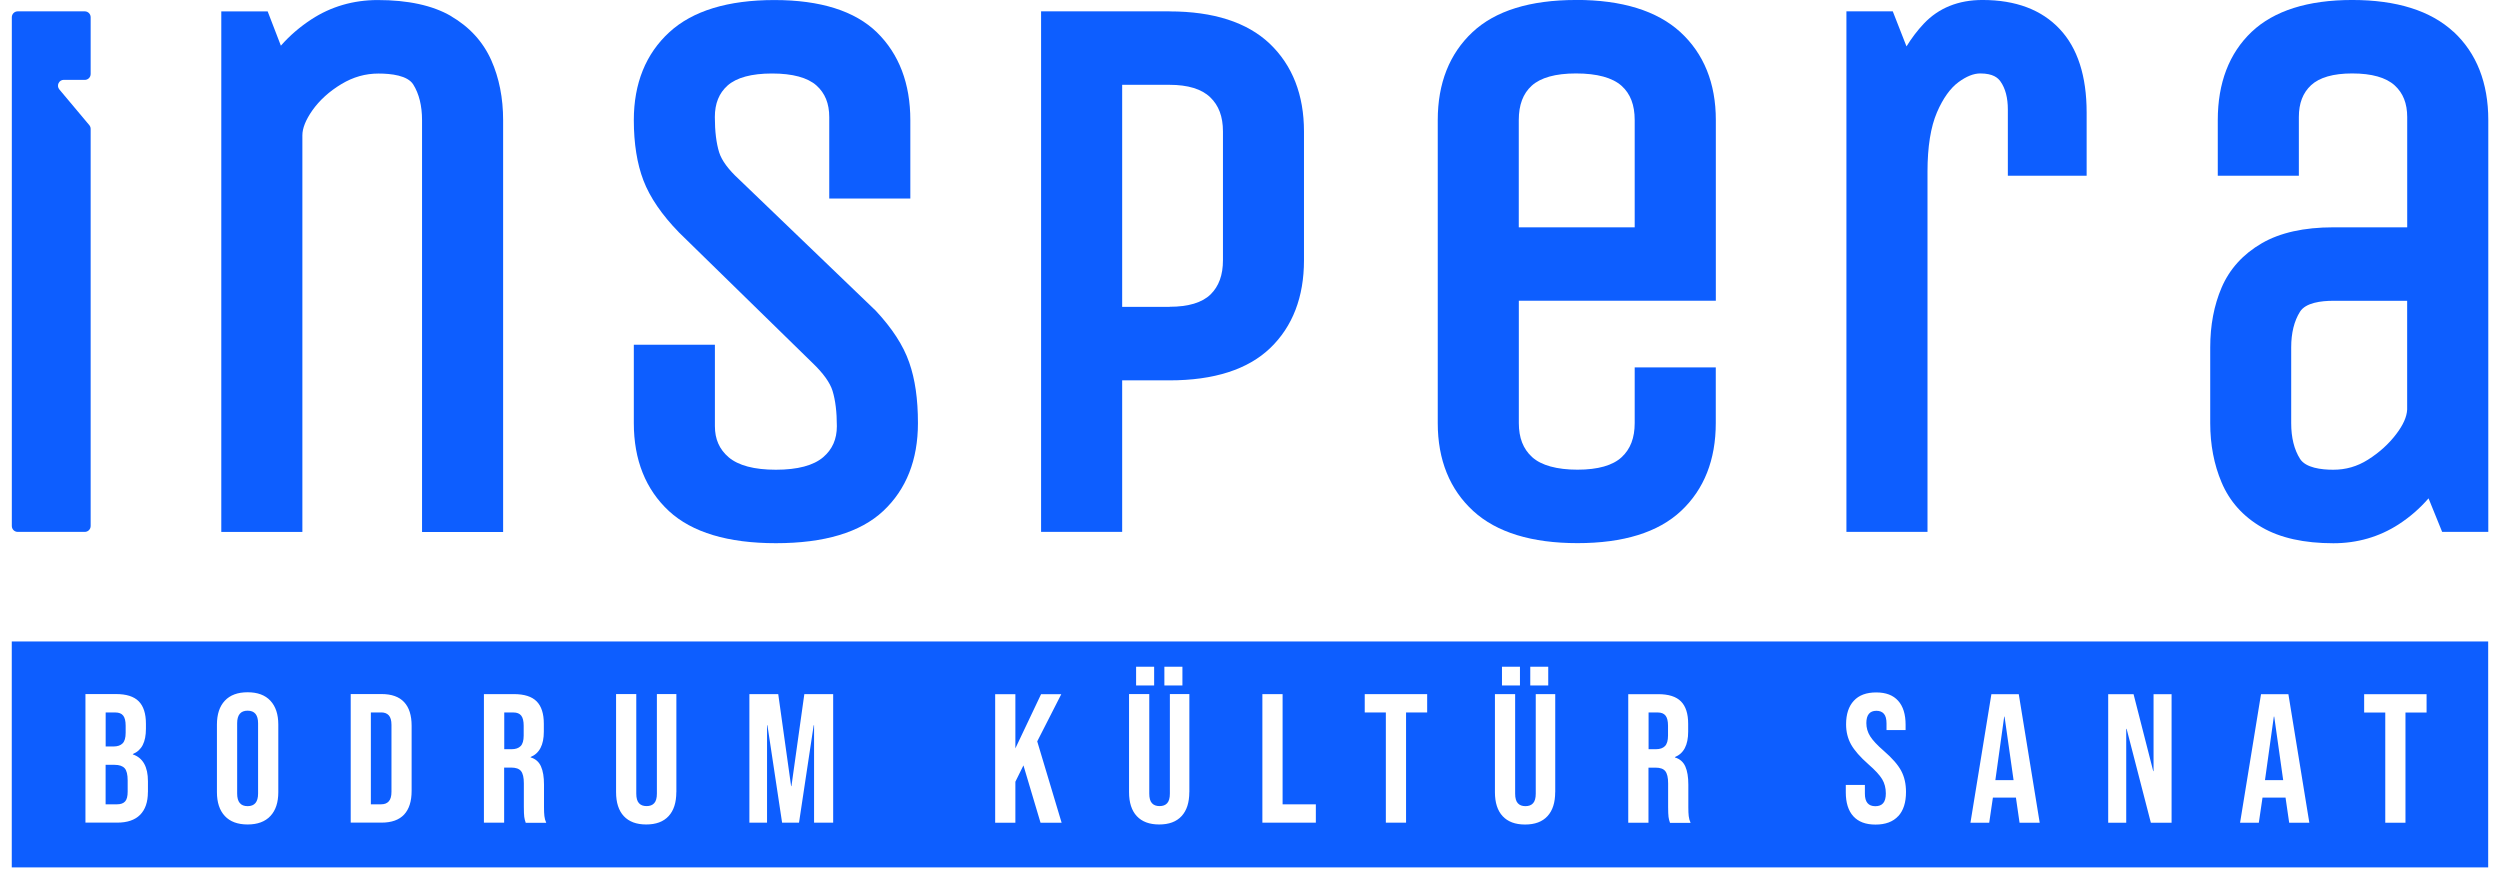
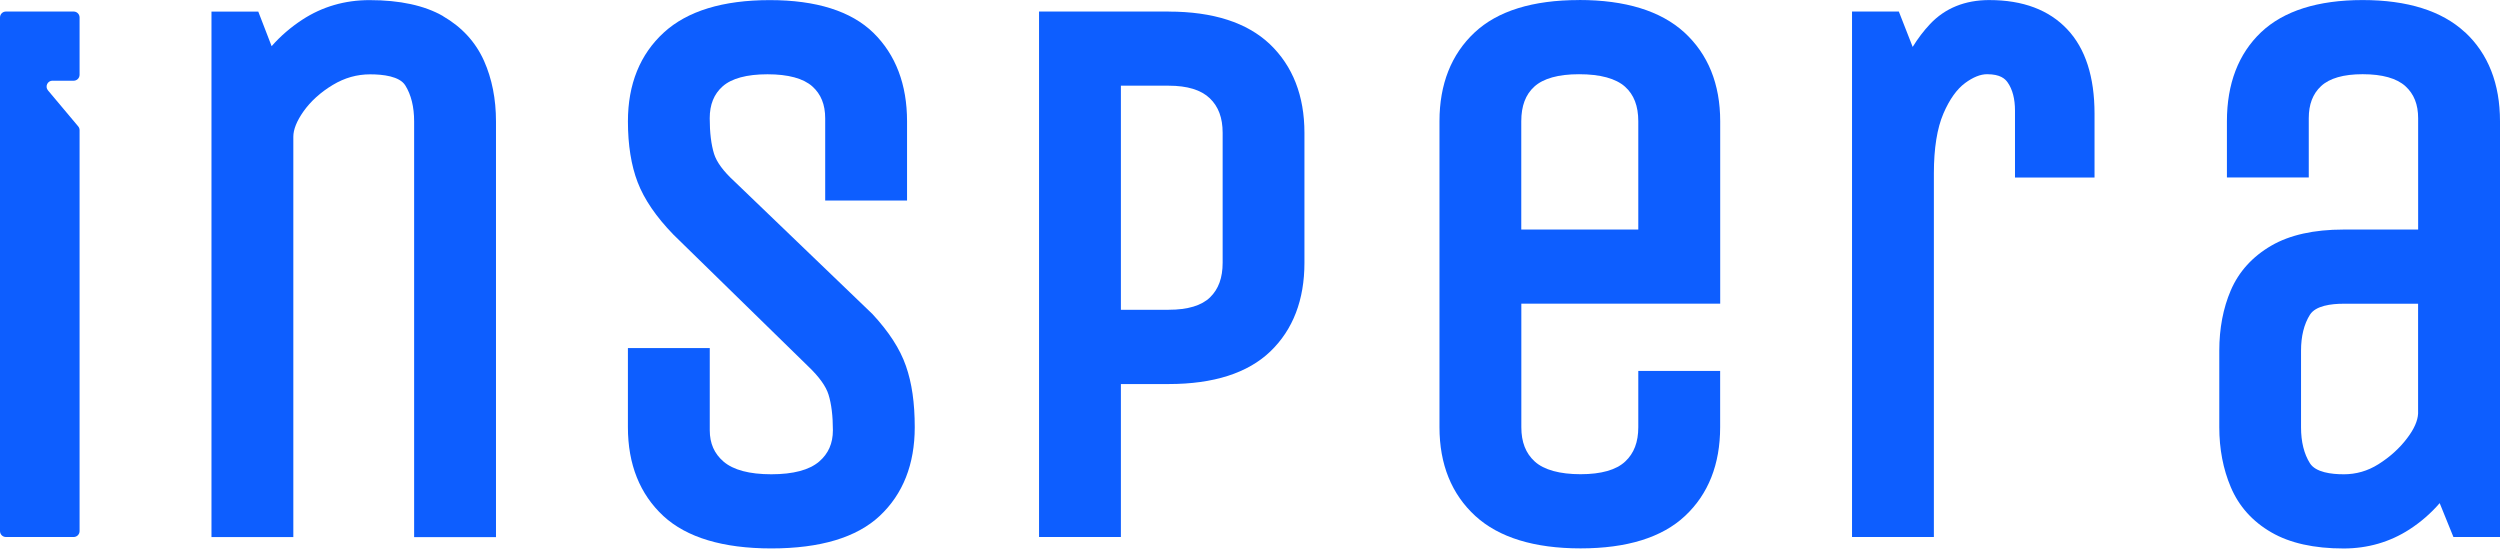
- <svg xmlns="http://www.w3.org/2000/svg" width="180" height="63" viewBox="0 0 180 63" fill="none">
-   <path d="M4.596 5.752H6.104C6.338 5.752 6.527 5.562 6.527 5.329V1.24C6.527 1.007 6.338 0.817 6.104 0.817H1.274C1.04 0.817 0.851 1.007 0.851 1.24V37.873C0.851 38.106 1.04 38.296 1.274 38.296H6.104C6.338 38.296 6.527 38.106 6.527 37.873V9.28C6.527 9.179 6.491 9.082 6.426 9.006L4.274 6.441C4.044 6.167 4.237 5.748 4.596 5.748V5.752Z" fill="#0D5EFF" />
-   <path d="M32.451 1.144C31.137 0.386 29.367 0.003 27.202 0.003C25.444 0.003 23.835 0.47 22.42 1.394C21.594 1.934 20.86 2.563 20.223 3.289L19.272 0.821H15.933V38.3H21.771V9.743C21.771 9.231 22.013 8.631 22.489 7.949C23.009 7.215 23.71 6.578 24.581 6.054C25.432 5.542 26.307 5.296 27.254 5.296C28.17 5.296 29.347 5.433 29.754 6.083C30.173 6.752 30.387 7.615 30.387 8.655V38.304H36.225V8.655C36.225 7.058 35.939 5.611 35.374 4.341C34.778 3.002 33.798 1.93 32.447 1.148L32.451 1.144Z" fill="#0D5EFF" />
-   <path d="M63.04 22.358L53.219 12.92C52.449 12.215 51.965 11.558 51.779 10.969C51.574 10.308 51.469 9.449 51.469 8.429C51.469 7.449 51.771 6.707 52.384 6.159C53.029 5.587 54.106 5.292 55.589 5.292C57.069 5.292 58.145 5.587 58.786 6.155C59.403 6.707 59.706 7.453 59.706 8.429V14.295H65.544V8.651C65.544 6.018 64.733 3.893 63.141 2.333C61.552 0.785 59.065 0.003 55.755 0.003C52.416 0.003 49.876 0.777 48.199 2.313C46.498 3.869 45.635 6.002 45.635 8.651C45.635 10.332 45.869 11.796 46.328 12.993C46.792 14.206 47.647 15.46 48.885 16.734L58.492 26.124C59.274 26.87 59.762 27.551 59.944 28.144C60.149 28.813 60.254 29.668 60.254 30.684C60.254 31.619 59.931 32.353 59.27 32.918C58.573 33.514 57.428 33.821 55.864 33.821C54.299 33.821 53.154 33.514 52.457 32.918C51.795 32.349 51.473 31.619 51.473 30.684V24.822H45.635V30.466C45.635 33.111 46.486 35.24 48.167 36.8C49.828 38.332 52.416 39.11 55.864 39.11C59.351 39.11 61.947 38.332 63.592 36.792C65.253 35.236 66.092 33.107 66.092 30.466C66.092 28.729 65.886 27.301 65.463 26.096C65.036 24.866 64.241 23.645 63.04 22.355V22.358Z" fill="#0D5EFF" />
-   <path d="M84.207 0.817H74.958V38.296H80.796V27.386H84.207C87.404 27.386 89.847 26.604 91.456 25.06C93.072 23.508 93.887 21.379 93.887 18.742V9.469C93.887 6.832 93.056 4.704 91.419 3.143C89.794 1.603 87.367 0.821 84.203 0.821L84.207 0.817ZM84.207 22.093H80.796V6.107H84.207C85.533 6.107 86.517 6.409 87.134 7.002C87.75 7.59 88.053 8.397 88.053 9.461V18.734C88.053 19.806 87.758 20.613 87.158 21.201C86.553 21.79 85.561 22.088 84.207 22.088V22.093Z" fill="#0D5EFF" />
-   <path d="M113.473 -0.001C110.167 -0.001 107.659 0.777 106.018 2.317C104.357 3.873 103.518 6.002 103.518 8.643V30.462C103.518 33.111 104.381 35.244 106.082 36.8C107.76 38.332 110.284 39.106 113.581 39.106C116.887 39.106 119.395 38.328 121.036 36.788C122.697 35.232 123.536 33.103 123.536 30.462V26.451H117.698V30.462C117.698 31.527 117.391 32.329 116.762 32.914C116.125 33.51 115.053 33.817 113.581 33.817C112.11 33.817 110.965 33.51 110.308 32.906C109.667 32.321 109.356 31.523 109.356 30.462V21.653H123.54V8.643C123.54 5.994 122.677 3.861 120.98 2.305C119.298 0.773 116.779 -0.005 113.477 -0.005L113.473 -0.001ZM113.473 5.288C114.989 5.288 116.093 5.591 116.754 6.179C117.387 6.748 117.698 7.554 117.698 8.647V16.367H109.352V8.647C109.352 7.55 109.659 6.74 110.279 6.175C110.921 5.591 111.993 5.288 113.469 5.288H113.473Z" fill="#0D5EFF" />
-   <path d="M142.739 -0.001C141.001 -0.001 139.578 0.575 138.51 1.708C138.05 2.196 137.635 2.744 137.268 3.341L136.28 0.817H132.942V38.296H138.78V12.356C138.78 10.574 139.01 9.139 139.461 8.09C139.897 7.078 140.421 6.349 141.013 5.913C141.578 5.498 142.102 5.288 142.574 5.288C143.521 5.288 143.86 5.619 144.037 5.869C144.388 6.365 144.565 7.046 144.565 7.881V12.654H150.238V8.098C150.238 5.482 149.589 3.458 148.299 2.091C146.996 0.7 145.13 -0.001 142.739 -0.001Z" fill="#0D5EFF" />
-   <path d="M176.645 2.285C175.005 0.769 172.553 -0.001 169.36 -0.001C166.163 -0.001 163.728 0.773 162.119 2.293C160.498 3.833 159.68 5.97 159.68 8.647V12.654H165.518V8.425C165.518 7.437 165.804 6.687 166.397 6.135C167.002 5.575 167.997 5.288 169.36 5.288C170.763 5.288 171.791 5.579 172.416 6.147C173.021 6.699 173.319 7.445 173.319 8.429V16.367H167.997C165.897 16.367 164.167 16.751 162.853 17.513C161.502 18.295 160.527 19.371 159.954 20.71C159.41 21.98 159.136 23.423 159.136 25.012V30.466C159.136 32.015 159.41 33.45 159.954 34.732C160.531 36.103 161.506 37.191 162.857 37.969C164.171 38.731 165.901 39.114 168.001 39.114C169.719 39.114 171.299 38.659 172.698 37.756C173.513 37.228 174.23 36.603 174.855 35.881L175.835 38.296H179.157V8.647C179.157 5.966 178.315 3.825 176.654 2.285H176.645ZM167.993 33.821C167.127 33.821 166.014 33.684 165.603 33.039C165.179 32.369 164.966 31.503 164.966 30.466V25.012C164.966 23.975 165.179 23.113 165.603 22.439C166.01 21.794 167.127 21.657 167.993 21.657H173.315V29.491C173.291 30.007 173.029 30.599 172.533 31.249C171.993 31.966 171.303 32.587 170.485 33.103C169.715 33.587 168.901 33.821 167.993 33.821Z" fill="#0D5EFF" />
-   <path d="M17.828 51.169C17.324 51.169 17.075 51.472 17.075 52.08V57.132C17.075 57.741 17.324 58.043 17.828 58.043C18.332 58.043 18.582 57.741 18.582 57.132V52.08C18.582 51.472 18.332 51.169 17.828 51.169Z" fill="#0D5EFF" />
-   <path d="M119.359 51.298H118.698V53.943H119.226C119.516 53.943 119.734 53.867 119.879 53.717C120.024 53.568 120.097 53.318 120.097 52.963V52.25C120.097 51.915 120.036 51.673 119.919 51.524C119.802 51.375 119.613 51.298 119.359 51.298Z" fill="#0D5EFF" />
-   <path d="M144.303 51.593L143.666 56.169H144.977L144.327 51.593H144.303Z" fill="#0D5EFF" />
-   <path d="M27.444 51.298H26.702V57.91H27.444C27.682 57.91 27.863 57.842 27.992 57.697C28.121 57.555 28.186 57.326 28.186 57.007V52.193C28.186 51.875 28.121 51.645 27.992 51.504C27.863 51.363 27.682 51.294 27.444 51.294V51.298Z" fill="#0D5EFF" />
-   <path d="M36.967 51.298H36.306V53.943H36.834C37.124 53.943 37.342 53.867 37.487 53.717C37.632 53.568 37.705 53.318 37.705 52.963V52.25C37.705 51.915 37.644 51.673 37.527 51.524C37.41 51.375 37.221 51.298 36.967 51.298Z" fill="#0D5EFF" />
-   <path d="M8.253 55.068H7.604V57.91H8.438C8.692 57.91 8.882 57.842 9.007 57.705C9.132 57.568 9.192 57.334 9.192 56.999V56.193C9.192 55.769 9.12 55.475 8.975 55.314C8.829 55.153 8.588 55.068 8.253 55.068Z" fill="#0D5EFF" />
-   <path d="M163.716 51.593L163.079 56.169H164.389L163.744 51.593H163.716Z" fill="#0D5EFF" />
-   <path d="M0.847 46.186V62.454H179.149V46.186H0.847ZM110.179 48.004H111.473V49.355H110.179V48.004ZM108.143 48.004H109.437V49.355H108.143V48.004ZM83.835 48.004H85.134V49.355H83.835V48.004ZM81.799 48.004H83.098V49.355H81.799V48.004ZM10.648 57.035C10.648 57.749 10.458 58.293 10.087 58.668C9.712 59.043 9.164 59.229 8.442 59.229H6.152V49.972H8.35C9.1 49.972 9.644 50.145 9.991 50.496C10.333 50.843 10.507 51.379 10.507 52.105V52.475C10.507 52.951 10.43 53.338 10.277 53.641C10.124 53.939 9.886 54.157 9.567 54.29V54.318C10.289 54.564 10.652 55.209 10.652 56.249V57.043L10.648 57.035ZM20.038 57.035C20.038 57.777 19.848 58.35 19.469 58.753C19.09 59.16 18.542 59.362 17.828 59.362C17.115 59.362 16.566 59.16 16.187 58.753C15.808 58.346 15.619 57.773 15.619 57.035V52.169C15.619 51.427 15.808 50.855 16.187 50.452C16.566 50.044 17.115 49.843 17.828 49.843C18.542 49.843 19.09 50.044 19.469 50.452C19.848 50.859 20.038 51.431 20.038 52.169V57.035ZM29.637 56.943C29.637 57.693 29.456 58.261 29.097 58.648C28.734 59.035 28.194 59.229 27.472 59.229H25.251V49.972H27.472C28.194 49.972 28.738 50.165 29.097 50.552C29.46 50.939 29.637 51.508 29.637 52.258V56.939V56.943ZM37.85 59.233C37.797 59.084 37.761 58.942 37.745 58.809C37.729 58.676 37.717 58.438 37.717 58.096V56.402C37.717 55.979 37.648 55.685 37.511 55.515C37.374 55.346 37.14 55.266 36.801 55.266H36.298V59.233H34.842V49.976H36.999C37.749 49.976 38.293 50.149 38.64 50.5C38.983 50.847 39.156 51.383 39.156 52.109V52.677C39.156 53.637 38.837 54.245 38.205 54.504V54.532C38.555 54.636 38.805 54.854 38.95 55.181C39.096 55.507 39.168 55.943 39.168 56.491V58.116C39.168 58.382 39.176 58.596 39.196 58.757C39.212 58.918 39.257 59.08 39.329 59.241H37.85V59.233ZM48.695 57.035C48.695 57.785 48.51 58.362 48.139 58.761C47.768 59.164 47.232 59.362 46.526 59.362C45.821 59.362 45.284 59.16 44.913 58.761C44.542 58.362 44.357 57.785 44.357 57.035V49.972H45.812V57.14C45.812 57.459 45.877 57.688 46.006 57.83C46.135 57.971 46.316 58.039 46.554 58.039C46.792 58.039 46.974 57.971 47.103 57.83C47.232 57.688 47.296 57.459 47.296 57.14V49.972H48.699V57.035H48.695ZM59.988 59.233H58.613V52.221H58.585L57.529 59.233H56.311L55.255 52.221H55.227V59.233H53.956V49.976H56.033L56.96 56.6H56.984L57.912 49.976H59.988V59.233ZM74.917 59.233L73.688 55.108L73.107 56.285V59.237H71.652V49.98H73.107V53.883L74.958 49.98H76.413L74.68 53.379L76.437 59.237H74.917V59.233ZM85.63 57.035C85.63 57.785 85.444 58.362 85.073 58.761C84.702 59.164 84.166 59.362 83.461 59.362C82.755 59.362 82.219 59.16 81.848 58.761C81.477 58.362 81.291 57.785 81.291 57.035V49.972H82.747V57.14C82.747 57.459 82.811 57.688 82.941 57.83C83.07 57.971 83.251 58.039 83.489 58.039C83.727 58.039 83.908 57.971 84.037 57.83C84.166 57.688 84.231 57.459 84.231 57.14V49.972H85.634V57.035H85.63ZM94.741 59.233H90.891V49.976H92.347V57.91H94.741V59.233ZM102.756 51.298H101.236V59.233H99.781V51.298H98.261V49.976H102.756V51.298ZM111.973 57.039C111.973 57.789 111.787 58.366 111.416 58.765C111.046 59.168 110.509 59.366 109.804 59.366C109.098 59.366 108.562 59.164 108.191 58.765C107.82 58.366 107.635 57.789 107.635 57.039V49.976H109.09V57.144C109.09 57.463 109.155 57.693 109.284 57.834C109.413 57.975 109.594 58.043 109.832 58.043C110.07 58.043 110.251 57.975 110.38 57.834C110.509 57.693 110.574 57.463 110.574 57.144V49.976H111.977V57.039H111.973ZM120.238 59.237C120.185 59.087 120.149 58.946 120.133 58.813C120.117 58.68 120.105 58.442 120.105 58.1V56.406C120.105 55.983 120.036 55.689 119.899 55.52C119.762 55.35 119.528 55.27 119.194 55.27H118.69V59.237H117.234V49.98H119.391C120.141 49.98 120.689 50.153 121.032 50.504C121.375 50.851 121.548 51.387 121.548 52.113V52.681C121.548 53.641 121.23 54.249 120.597 54.508V54.536C120.947 54.641 121.197 54.858 121.343 55.185C121.488 55.511 121.56 55.947 121.56 56.495V58.12C121.56 58.386 121.568 58.6 121.588 58.761C121.605 58.922 121.649 59.084 121.722 59.245H120.242L120.238 59.237ZM136.671 58.761C136.296 59.168 135.752 59.37 135.038 59.37C134.325 59.37 133.801 59.168 133.438 58.769C133.075 58.37 132.897 57.793 132.897 57.043V56.515H134.272V57.148C134.272 57.749 134.522 58.047 135.026 58.047C135.272 58.047 135.462 57.975 135.587 57.83C135.716 57.684 135.78 57.447 135.78 57.124C135.78 56.737 135.691 56.394 135.514 56.1C135.337 55.806 135.01 55.451 134.534 55.036C133.934 54.508 133.514 54.028 133.276 53.6C133.039 53.173 132.918 52.689 132.918 52.153C132.918 51.423 133.103 50.855 133.474 50.456C133.845 50.052 134.381 49.855 135.087 49.855C135.792 49.855 136.308 50.056 136.667 50.456C137.026 50.855 137.203 51.431 137.203 52.181V52.564H135.829V52.089C135.829 51.77 135.768 51.54 135.643 51.395C135.518 51.25 135.341 51.177 135.103 51.177C134.619 51.177 134.377 51.472 134.377 52.064C134.377 52.399 134.466 52.713 134.647 53.004C134.829 53.294 135.155 53.649 135.631 54.06C136.24 54.588 136.659 55.068 136.889 55.503C137.119 55.939 137.232 56.443 137.232 57.023C137.232 57.781 137.046 58.362 136.671 58.769V58.761ZM145.408 59.237L145.142 57.398V57.426H143.489L143.223 59.237H141.872L143.38 49.98H145.351L146.859 59.237H145.404H145.408ZM156.358 59.237H154.862L153.117 52.48H153.088V59.237H151.79V49.98H153.616L155.032 55.52H155.056V49.98H156.354V59.237H156.358ZM164.821 59.237L164.554 57.398V57.426H162.901L162.635 59.237H161.285L162.793 49.98H164.764L166.272 59.237H164.817H164.821ZM174.714 51.302H173.194V59.237H171.739V51.302H170.219V49.98H174.714V51.302Z" fill="#0D5EFF" />
-   <path d="M8.83 53.52C8.975 53.371 9.047 53.121 9.047 52.766V52.25C9.047 51.915 8.987 51.673 8.87 51.524C8.753 51.375 8.563 51.298 8.309 51.298H7.608V53.746H8.176C8.467 53.746 8.684 53.669 8.83 53.52Z" fill="#0D5EFF" />
+ <svg xmlns="http://www.w3.org/2000/svg" width="178.306" height="39.12" fill="none" version="1.1" viewBox="0 0 178.306 39.12">
+   <defs />
+   <path fill="#0d5eff" d="m 3.745,5.757 h 1.508 c 0.234,0 0.423,-0.19 0.423,-0.423 v -4.088 c 0,-0.234 -0.189,-0.423 -0.423,-0.423 H 0.423 C 0.189,0.823 0,1.012 0,1.246 V 37.878 c 0,0.234 0.189,0.423 0.423,0.423 h 4.83 c 0.234,0 0.423,-0.19 0.423,-0.423 V 9.285 c 0,-0.101 -0.036,-0.198 -0.101,-0.274 l -2.153,-2.564 c -0.23,-0.274 -0.036,-0.693 0.323,-0.693 z" />
+   <path fill="#0d5eff" d="m 31.601,1.149 c -1.314,-0.758 -3.084,-1.141 -5.249,-1.141 -1.758,0 -3.366,0.468 -4.782,1.391 -0.827,0.54 -1.56,1.169 -2.197,1.895 l -0.952,-2.467 h -3.338 V 38.305 h 5.838 V 9.749 c 0,-0.512 0.242,-1.113 0.718,-1.794 0.52,-0.734 1.222,-1.371 2.092,-1.895 0.851,-0.512 1.726,-0.758 2.673,-0.758 0.915,0 2.092,0.137 2.5,0.786 0.419,0.669 0.633,1.532 0.633,2.572 V 38.309 h 5.838 V 8.66 c 0,-1.597 -0.286,-3.044 -0.851,-4.314 -0.597,-1.339 -1.576,-2.411 -2.927,-3.193 z" />
+   <path fill="#0d5eff" d="m 62.189,22.364 -9.821,-9.438 c -0.77,-0.706 -1.254,-1.363 -1.439,-1.951 -0.206,-0.661 -0.31,-1.52 -0.31,-2.54 0,-0.98 0.302,-1.722 0.915,-2.27 0.645,-0.573 1.722,-0.867 3.205,-0.867 1.48,0 2.556,0.294 3.197,0.863 0.617,0.552 0.919,1.298 0.919,2.274 v 5.866 h 5.838 V 8.656 c 0,-2.633 -0.81,-4.757 -2.403,-6.318 -1.589,-1.548 -4.076,-2.33 -7.386,-2.33 -3.338,0 -5.878,0.774 -7.555,2.31 -1.701,1.556 -2.564,3.689 -2.564,6.338 0,1.681 0.234,3.145 0.694,4.342 0.464,1.214 1.318,2.467 2.556,3.741 l 9.608,9.39 c 0.782,0.746 1.27,1.427 1.451,2.02 0.206,0.669 0.31,1.524 0.31,2.54 0,0.935 -0.323,1.669 -0.984,2.234 -0.698,0.597 -1.843,0.903 -3.407,0.903 -1.564,0 -2.709,-0.306 -3.407,-0.903 -0.661,-0.569 -0.984,-1.298 -0.984,-2.234 v -5.862 h -5.838 v 5.644 c 0,2.645 0.851,4.774 2.532,6.334 1.661,1.532 4.25,2.31 7.697,2.31 3.487,0 6.084,-0.778 7.729,-2.318 1.661,-1.556 2.5,-3.685 2.5,-6.326 0,-1.738 -0.206,-3.165 -0.629,-4.37 -0.427,-1.23 -1.222,-2.451 -2.423,-3.741 z" />
+   <path fill="#0d5eff" d="m 83.356,0.823 h -9.249 V 38.301 h 5.838 v -10.91 h 3.411 c 3.197,0 5.64,-0.782 7.249,-2.326 1.617,-1.552 2.431,-3.681 2.431,-6.318 V 9.475 c 0,-2.637 -0.831,-4.765 -2.467,-6.326 -1.625,-1.54 -4.052,-2.322 -7.217,-2.322 z m 0,21.275 h -3.411 V 6.112 h 3.411 c 1.327,0 2.31,0.302 2.927,0.895 0.617,0.589 0.919,1.395 0.919,2.459 v 9.273 c 0,1.072 -0.294,1.879 -0.895,2.467 -0.605,0.589 -1.597,0.887 -2.951,0.887 z" />
+   <path fill="#0d5eff" d="m 112.622,0.004 c -3.306,0 -5.814,0.778 -7.455,2.318 -1.661,1.556 -2.5,3.685 -2.5,6.326 V 30.468 c 0,2.649 0.863,4.782 2.564,6.338 1.678,1.532 4.202,2.306 7.499,2.306 3.306,0 5.814,-0.778 7.455,-2.318 1.661,-1.556 2.5,-3.685 2.5,-6.326 v -4.012 h -5.838 v 4.012 c 0,1.064 -0.307,1.867 -0.936,2.451 -0.637,0.597 -1.709,0.903 -3.181,0.903 -1.471,0 -2.616,-0.306 -3.273,-0.911 -0.641,-0.585 -0.952,-1.383 -0.952,-2.443 v -8.809 h 14.184 V 8.648 c 0,-2.649 -0.863,-4.782 -2.56,-6.338 C 118.447,0.778 115.928,0 112.626,0 Z m 0,5.29 c 1.516,0 2.62,0.302 3.281,0.891 0.633,0.568 0.944,1.375 0.944,2.467 v 7.721 h -8.346 V 8.652 c 0,-1.097 0.307,-1.907 0.927,-2.471 0.642,-0.585 1.714,-0.887 3.19,-0.887 z" />
+   <path fill="#0d5eff" d="m 141.888,0.004 c -1.738,0 -3.161,0.577 -4.229,1.709 -0.46,0.488 -0.875,1.036 -1.242,1.633 l -0.988,-2.524 h -3.338 V 38.301 h 5.838 v -25.94 c 0,-1.782 0.23,-3.217 0.681,-4.266 0.436,-1.012 0.96,-1.742 1.552,-2.177 0.565,-0.415 1.089,-0.625 1.561,-0.625 0.947,0 1.286,0.331 1.463,0.581 0.351,0.496 0.528,1.177 0.528,2.012 v 4.774 h 5.673 V 8.104 c 0,-2.617 -0.649,-4.641 -1.939,-6.007 -1.303,-1.391 -3.169,-2.092 -5.56,-2.092 z" />
+   <path fill="#0d5eff" d="m 175.794,2.29 c -1.64,-1.516 -4.092,-2.286 -7.285,-2.286 -3.197,0 -5.632,0.774 -7.241,2.294 -1.621,1.54 -2.439,3.677 -2.439,6.354 v 4.007 h 5.838 V 8.43 c 0,-0.988 0.286,-1.738 0.879,-2.29 0.605,-0.56 1.6,-0.847 2.963,-0.847 1.403,0 2.431,0.29 3.056,0.859 0.605,0.552 0.903,1.298 0.903,2.282 v 7.938 h -5.322 c -2.1,0 -3.83,0.383 -5.144,1.145 -1.351,0.782 -2.326,1.859 -2.899,3.197 -0.544,1.27 -0.818,2.713 -0.818,4.302 v 5.455 c 0,1.548 0.274,2.983 0.818,4.266 0.577,1.371 1.552,2.459 2.903,3.237 1.314,0.762 3.044,1.145 5.144,1.145 1.718,0 3.298,-0.456 4.697,-1.359 0.815,-0.528 1.532,-1.153 2.157,-1.875 l 0.98,2.415 h 3.322 V 8.652 c 0,-2.681 -0.842,-4.822 -2.503,-6.362 z m -8.652,31.536 c -0.866,0 -1.979,-0.137 -2.39,-0.782 -0.424,-0.669 -0.637,-1.536 -0.637,-2.572 v -5.455 c 0,-1.036 0.213,-1.899 0.637,-2.572 0.407,-0.645 1.524,-0.782 2.39,-0.782 h 5.322 v 7.834 c -0.024,0.516 -0.286,1.109 -0.782,1.758 -0.54,0.718 -1.23,1.339 -2.048,1.855 -0.77,0.484 -1.584,0.718 -2.492,0.718 z" />
</svg>
